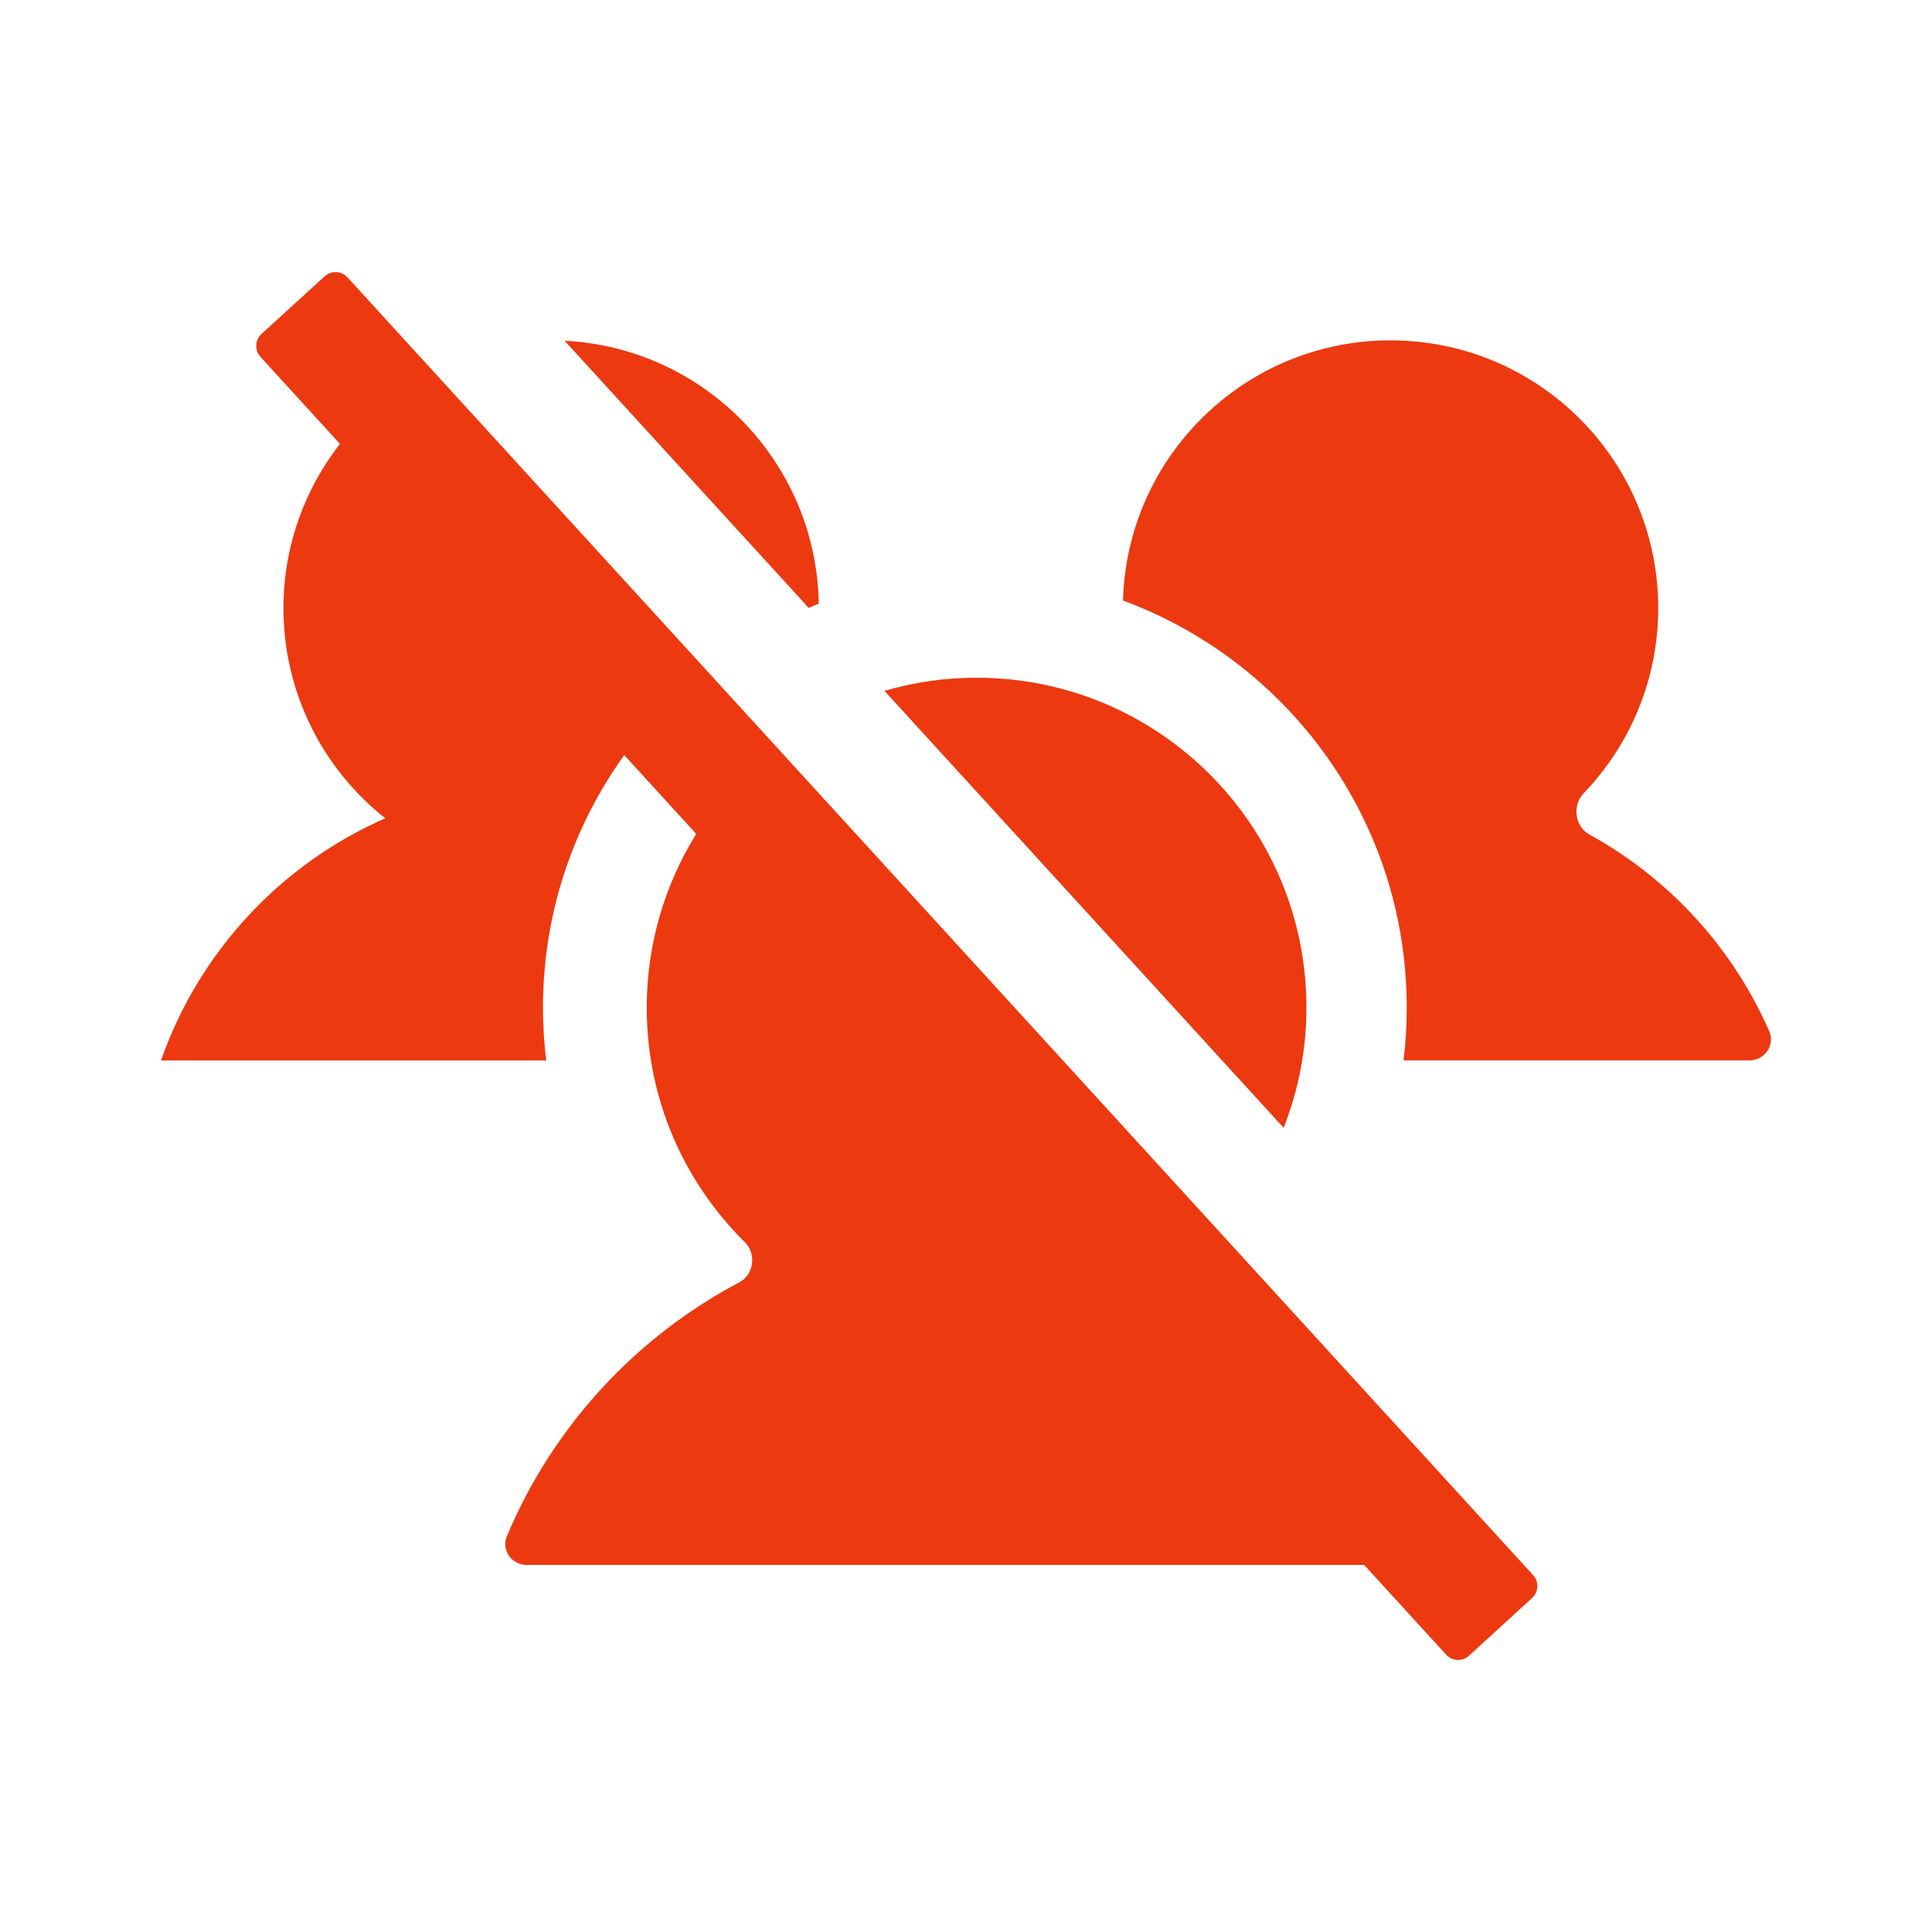
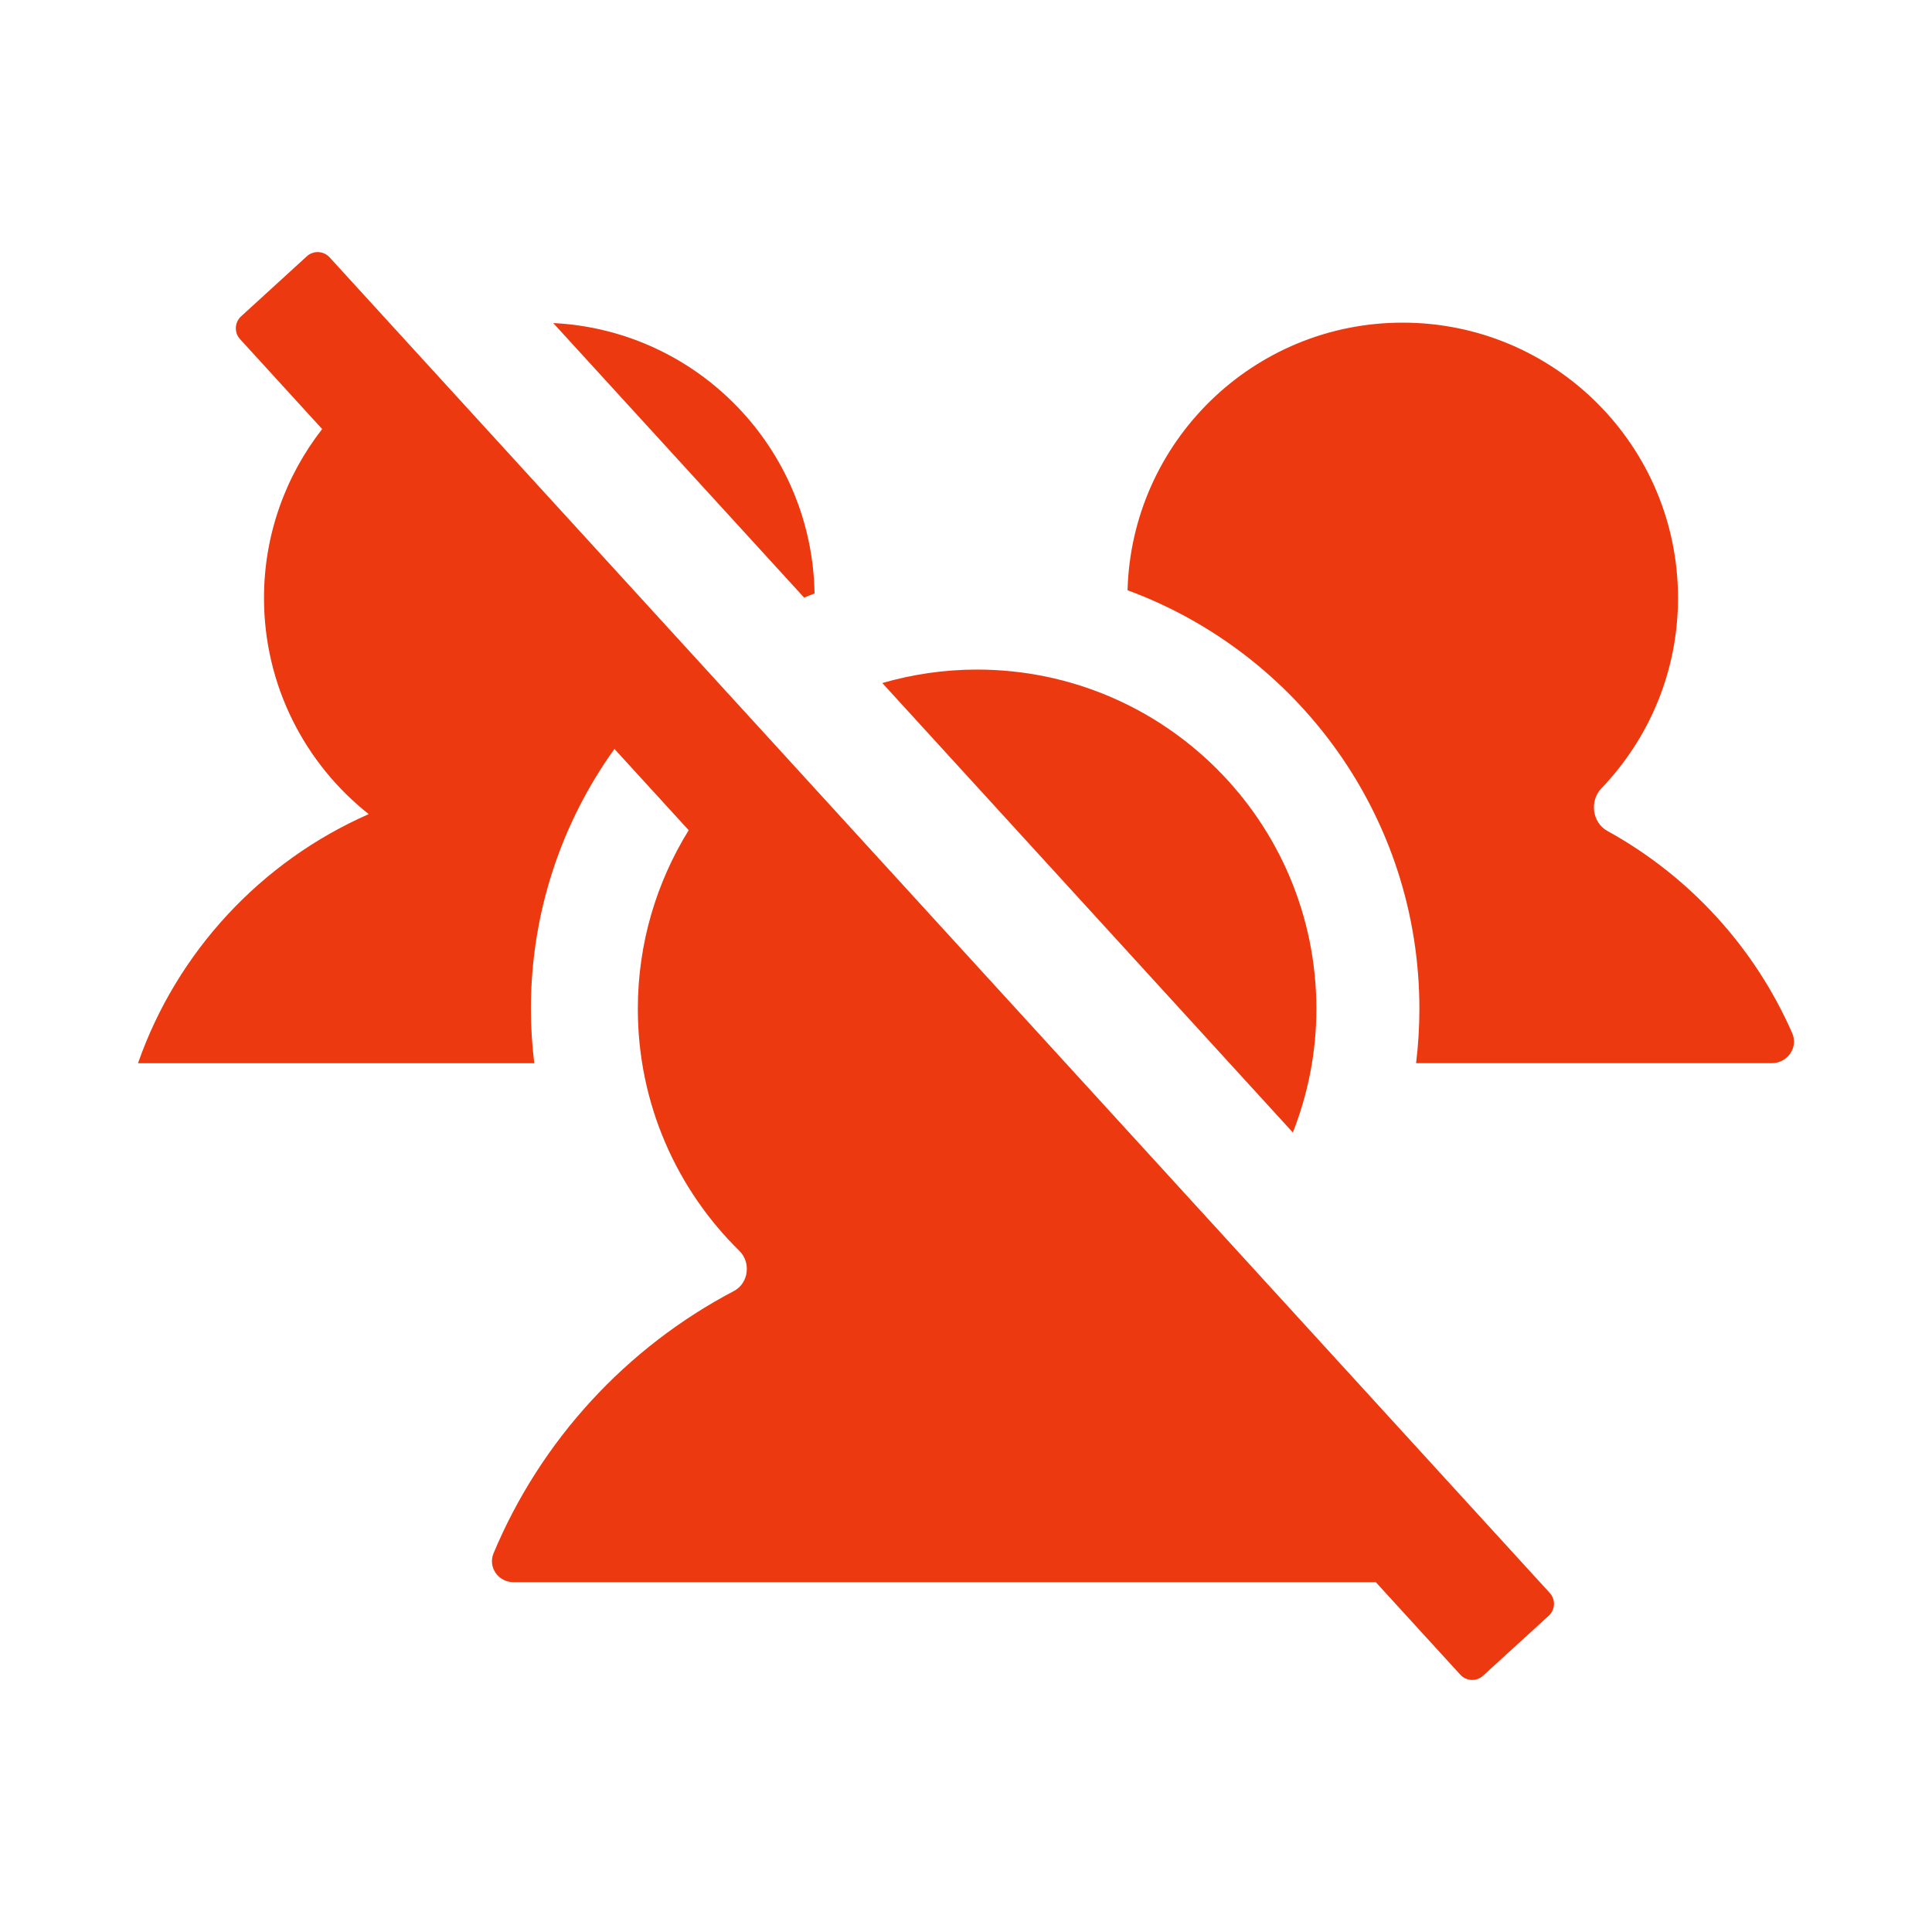
- <svg xmlns="http://www.w3.org/2000/svg" width="24" height="24" viewBox="0 0 24 24" fill="none">
-   <path d="M4.034 3.432C4.116 3.358 4.242 3.364 4.316 3.445L19.046 19.568C19.12 19.65 19.114 19.776 19.033 19.85L18.248 20.568C18.166 20.642 18.039 20.637 17.965 20.555L16.946 19.44H6.543C6.355 19.44 6.224 19.255 6.297 19.082C6.866 17.727 7.893 16.611 9.184 15.93C9.366 15.833 9.399 15.576 9.253 15.431C8.501 14.689 8.034 13.658 8.034 12.517C8.034 11.725 8.26 10.986 8.649 10.359L7.755 9.38C7.119 10.264 6.745 11.347 6.745 12.518C6.745 12.74 6.759 12.959 6.785 13.174H2C2.471 11.826 3.488 10.735 4.786 10.165C4.016 9.556 3.522 8.613 3.521 7.555C3.521 6.786 3.784 6.078 4.223 5.514L3.235 4.432C3.161 4.351 3.166 4.224 3.248 4.149L4.034 3.432ZM12.132 8.419C14.395 8.419 16.229 10.255 16.229 12.517C16.229 13.044 16.128 13.547 15.946 14.01L10.987 8.582C11.35 8.476 11.734 8.419 12.132 8.419ZM17.273 4.228C19.11 4.228 20.599 5.718 20.599 7.554C20.599 8.447 20.246 9.257 19.673 9.854C19.528 10.005 19.562 10.266 19.745 10.367C20.733 10.911 21.523 11.771 21.978 12.81C22.054 12.985 21.921 13.172 21.731 13.173H17.435C17.462 12.958 17.475 12.739 17.475 12.517C17.475 10.197 16.008 8.218 13.95 7.46C14 5.667 15.469 4.228 17.273 4.228ZM7.014 4.233C8.754 4.32 10.142 5.745 10.171 7.5C10.129 7.516 10.087 7.533 10.046 7.551L7.014 4.233Z" fill="#EC3910" />
+ <svg xmlns="http://www.w3.org/2000/svg" width="28" height="28" viewBox="0 0 28 28" fill="none">
+   <path d="M4.446 3.715C4.541 3.628 4.689 3.634 4.776 3.729L22.461 23.087C22.547 23.182 22.541 23.329 22.446 23.416L21.493 24.286C21.398 24.373 21.251 24.366 21.164 24.271L19.939 22.93H7.441C7.222 22.93 7.069 22.713 7.153 22.511C7.837 20.875 9.077 19.529 10.637 18.71C10.849 18.598 10.887 18.298 10.717 18.13C9.808 17.238 9.244 15.996 9.244 14.622C9.244 13.671 9.515 12.785 9.981 12.032L8.905 10.854C8.143 11.915 7.694 13.217 7.694 14.623C7.694 14.889 7.712 15.152 7.743 15.409H2C2.565 13.792 3.786 12.483 5.344 11.799C4.42 11.068 3.827 9.937 3.826 8.668C3.826 7.744 4.142 6.894 4.669 6.218L3.479 4.915C3.392 4.82 3.399 4.672 3.494 4.585L4.446 3.715ZM14.16 9.704C16.875 9.705 19.078 11.907 19.078 14.622C19.078 15.255 18.955 15.858 18.737 16.413L12.787 9.899C13.223 9.773 13.684 9.704 14.16 9.704ZM20.328 4.676C22.532 4.676 24.319 6.463 24.319 8.667C24.319 9.738 23.895 10.709 23.208 11.426C23.035 11.606 23.075 11.921 23.294 12.042C24.479 12.695 25.427 13.725 25.974 14.973C26.065 15.182 25.906 15.408 25.678 15.408H20.523C20.554 15.15 20.571 14.888 20.571 14.622C20.571 11.837 18.81 9.464 16.341 8.554C16.401 6.402 18.162 4.676 20.328 4.676ZM8.018 4.682C10.106 4.785 11.77 6.495 11.805 8.601C11.754 8.62 11.704 8.64 11.654 8.661L8.018 4.682Z" fill="#EC3910" />
</svg>
